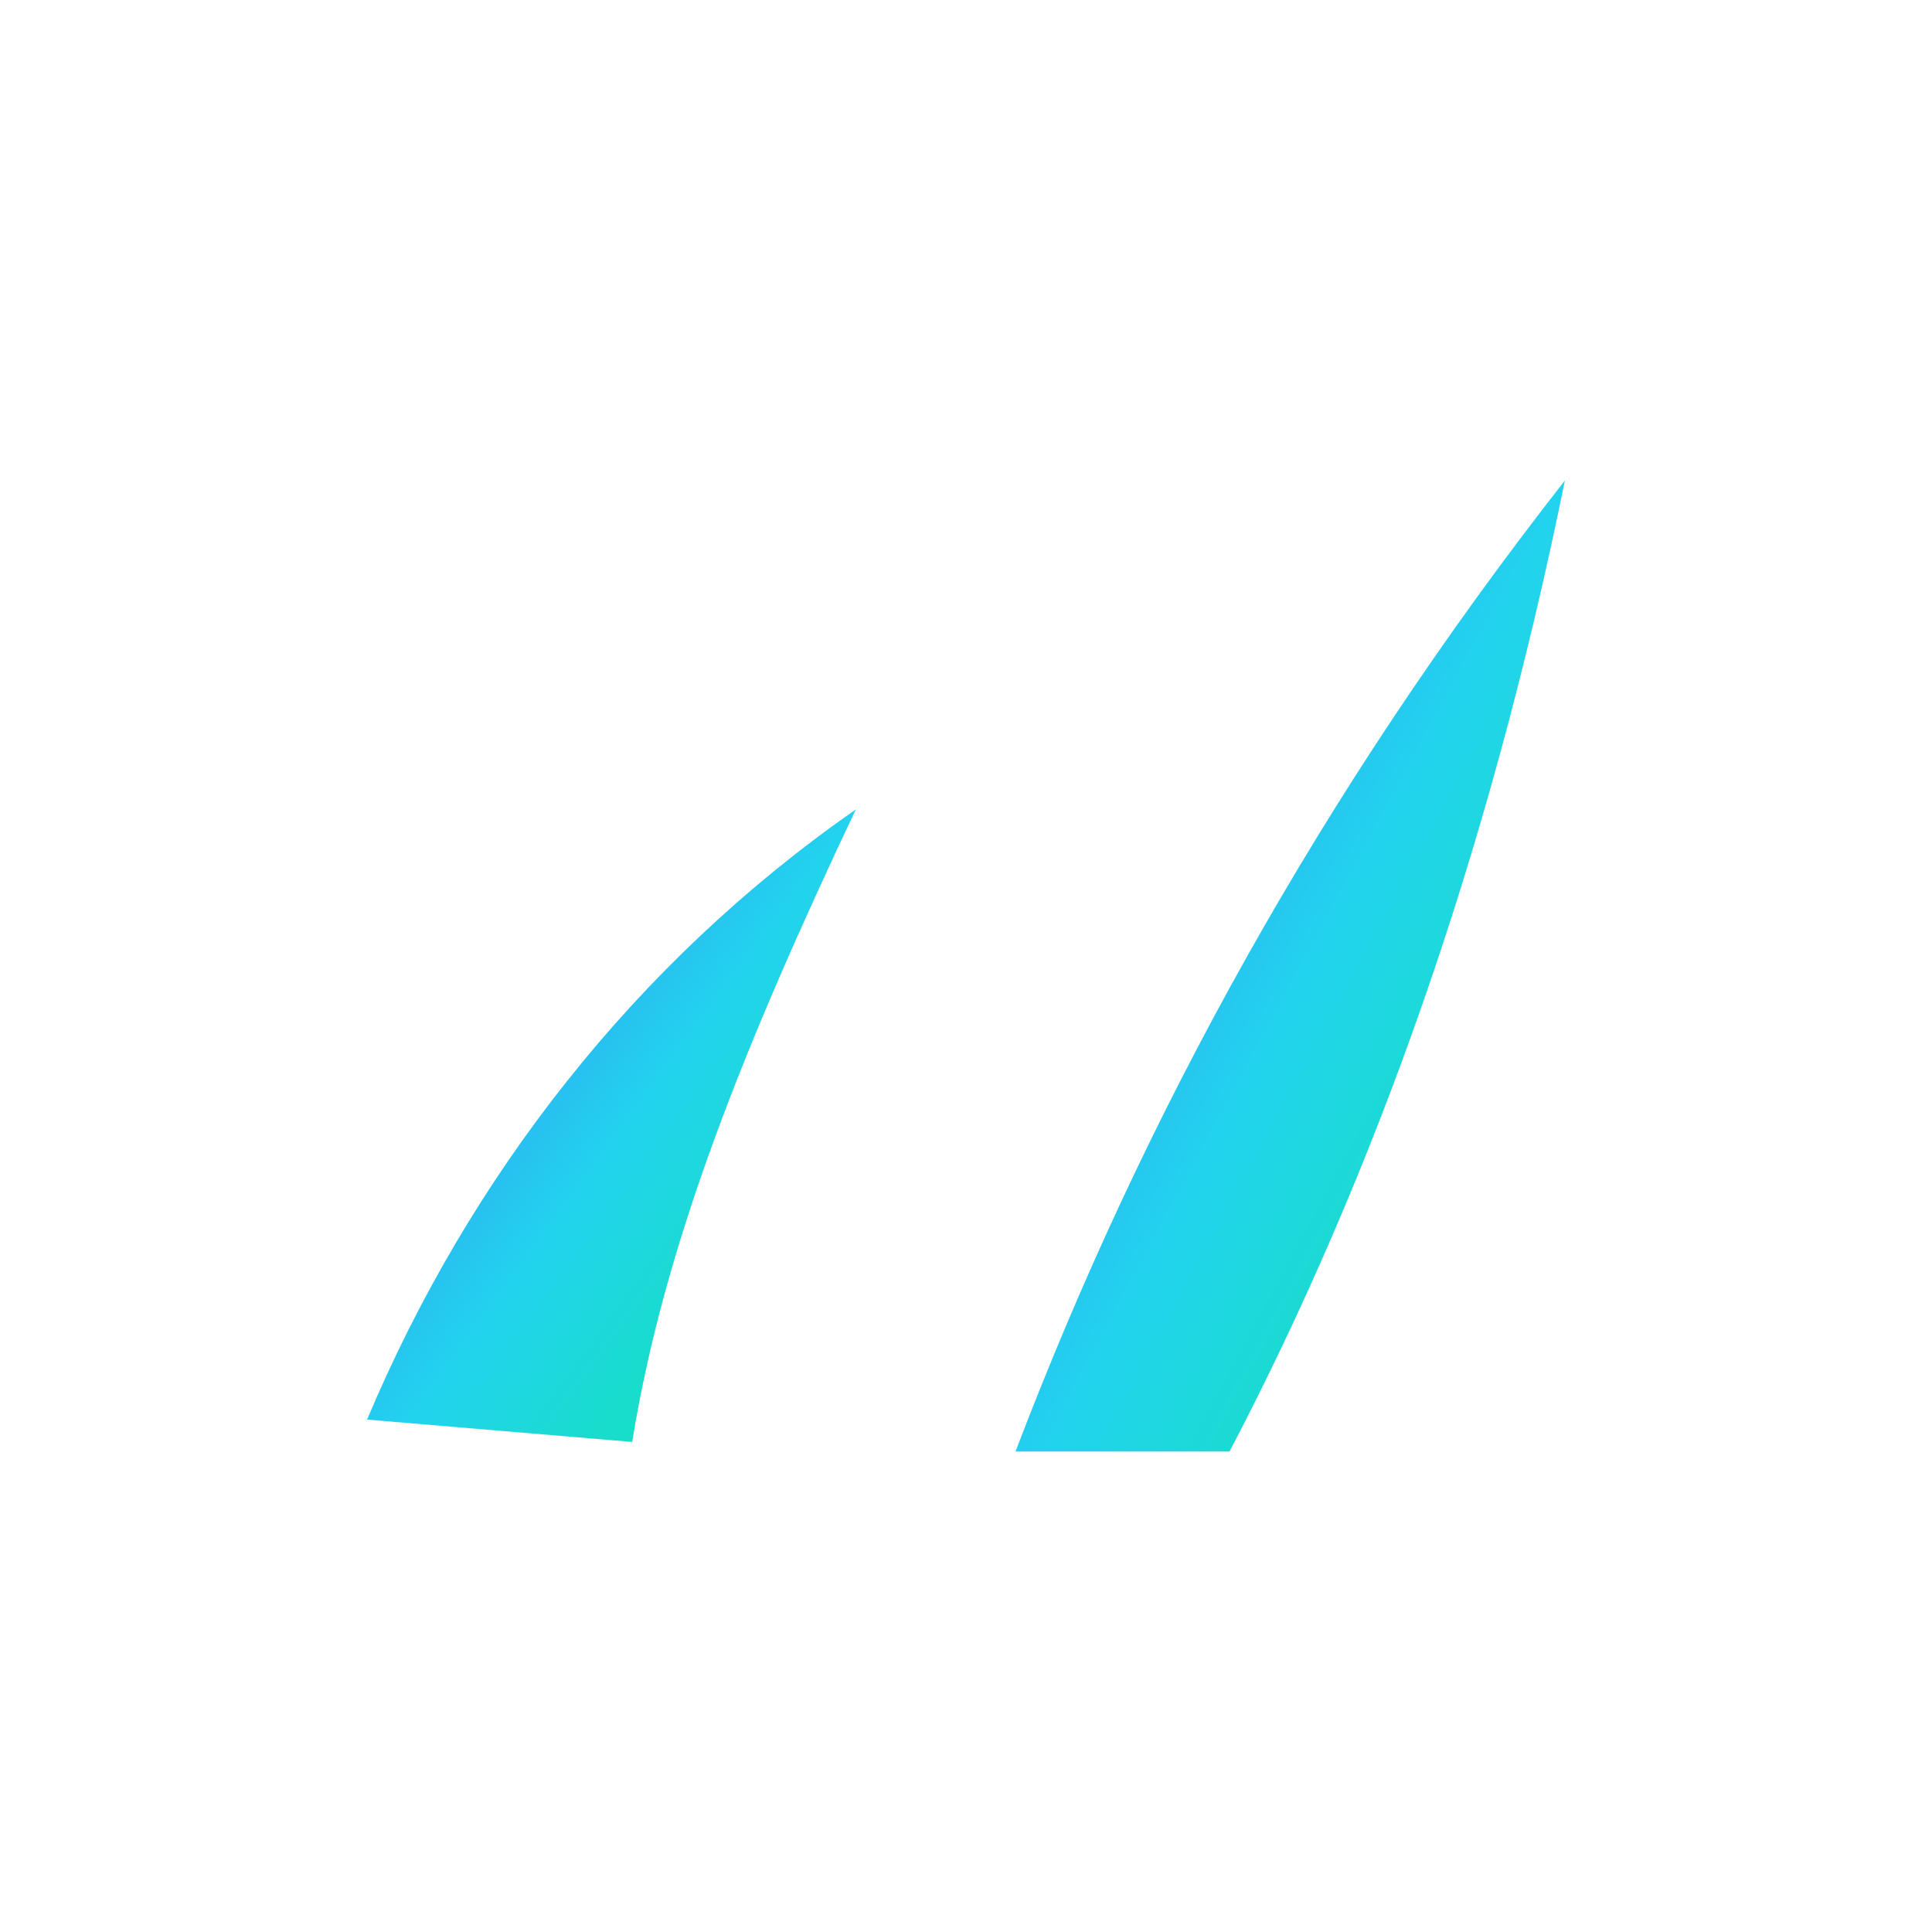
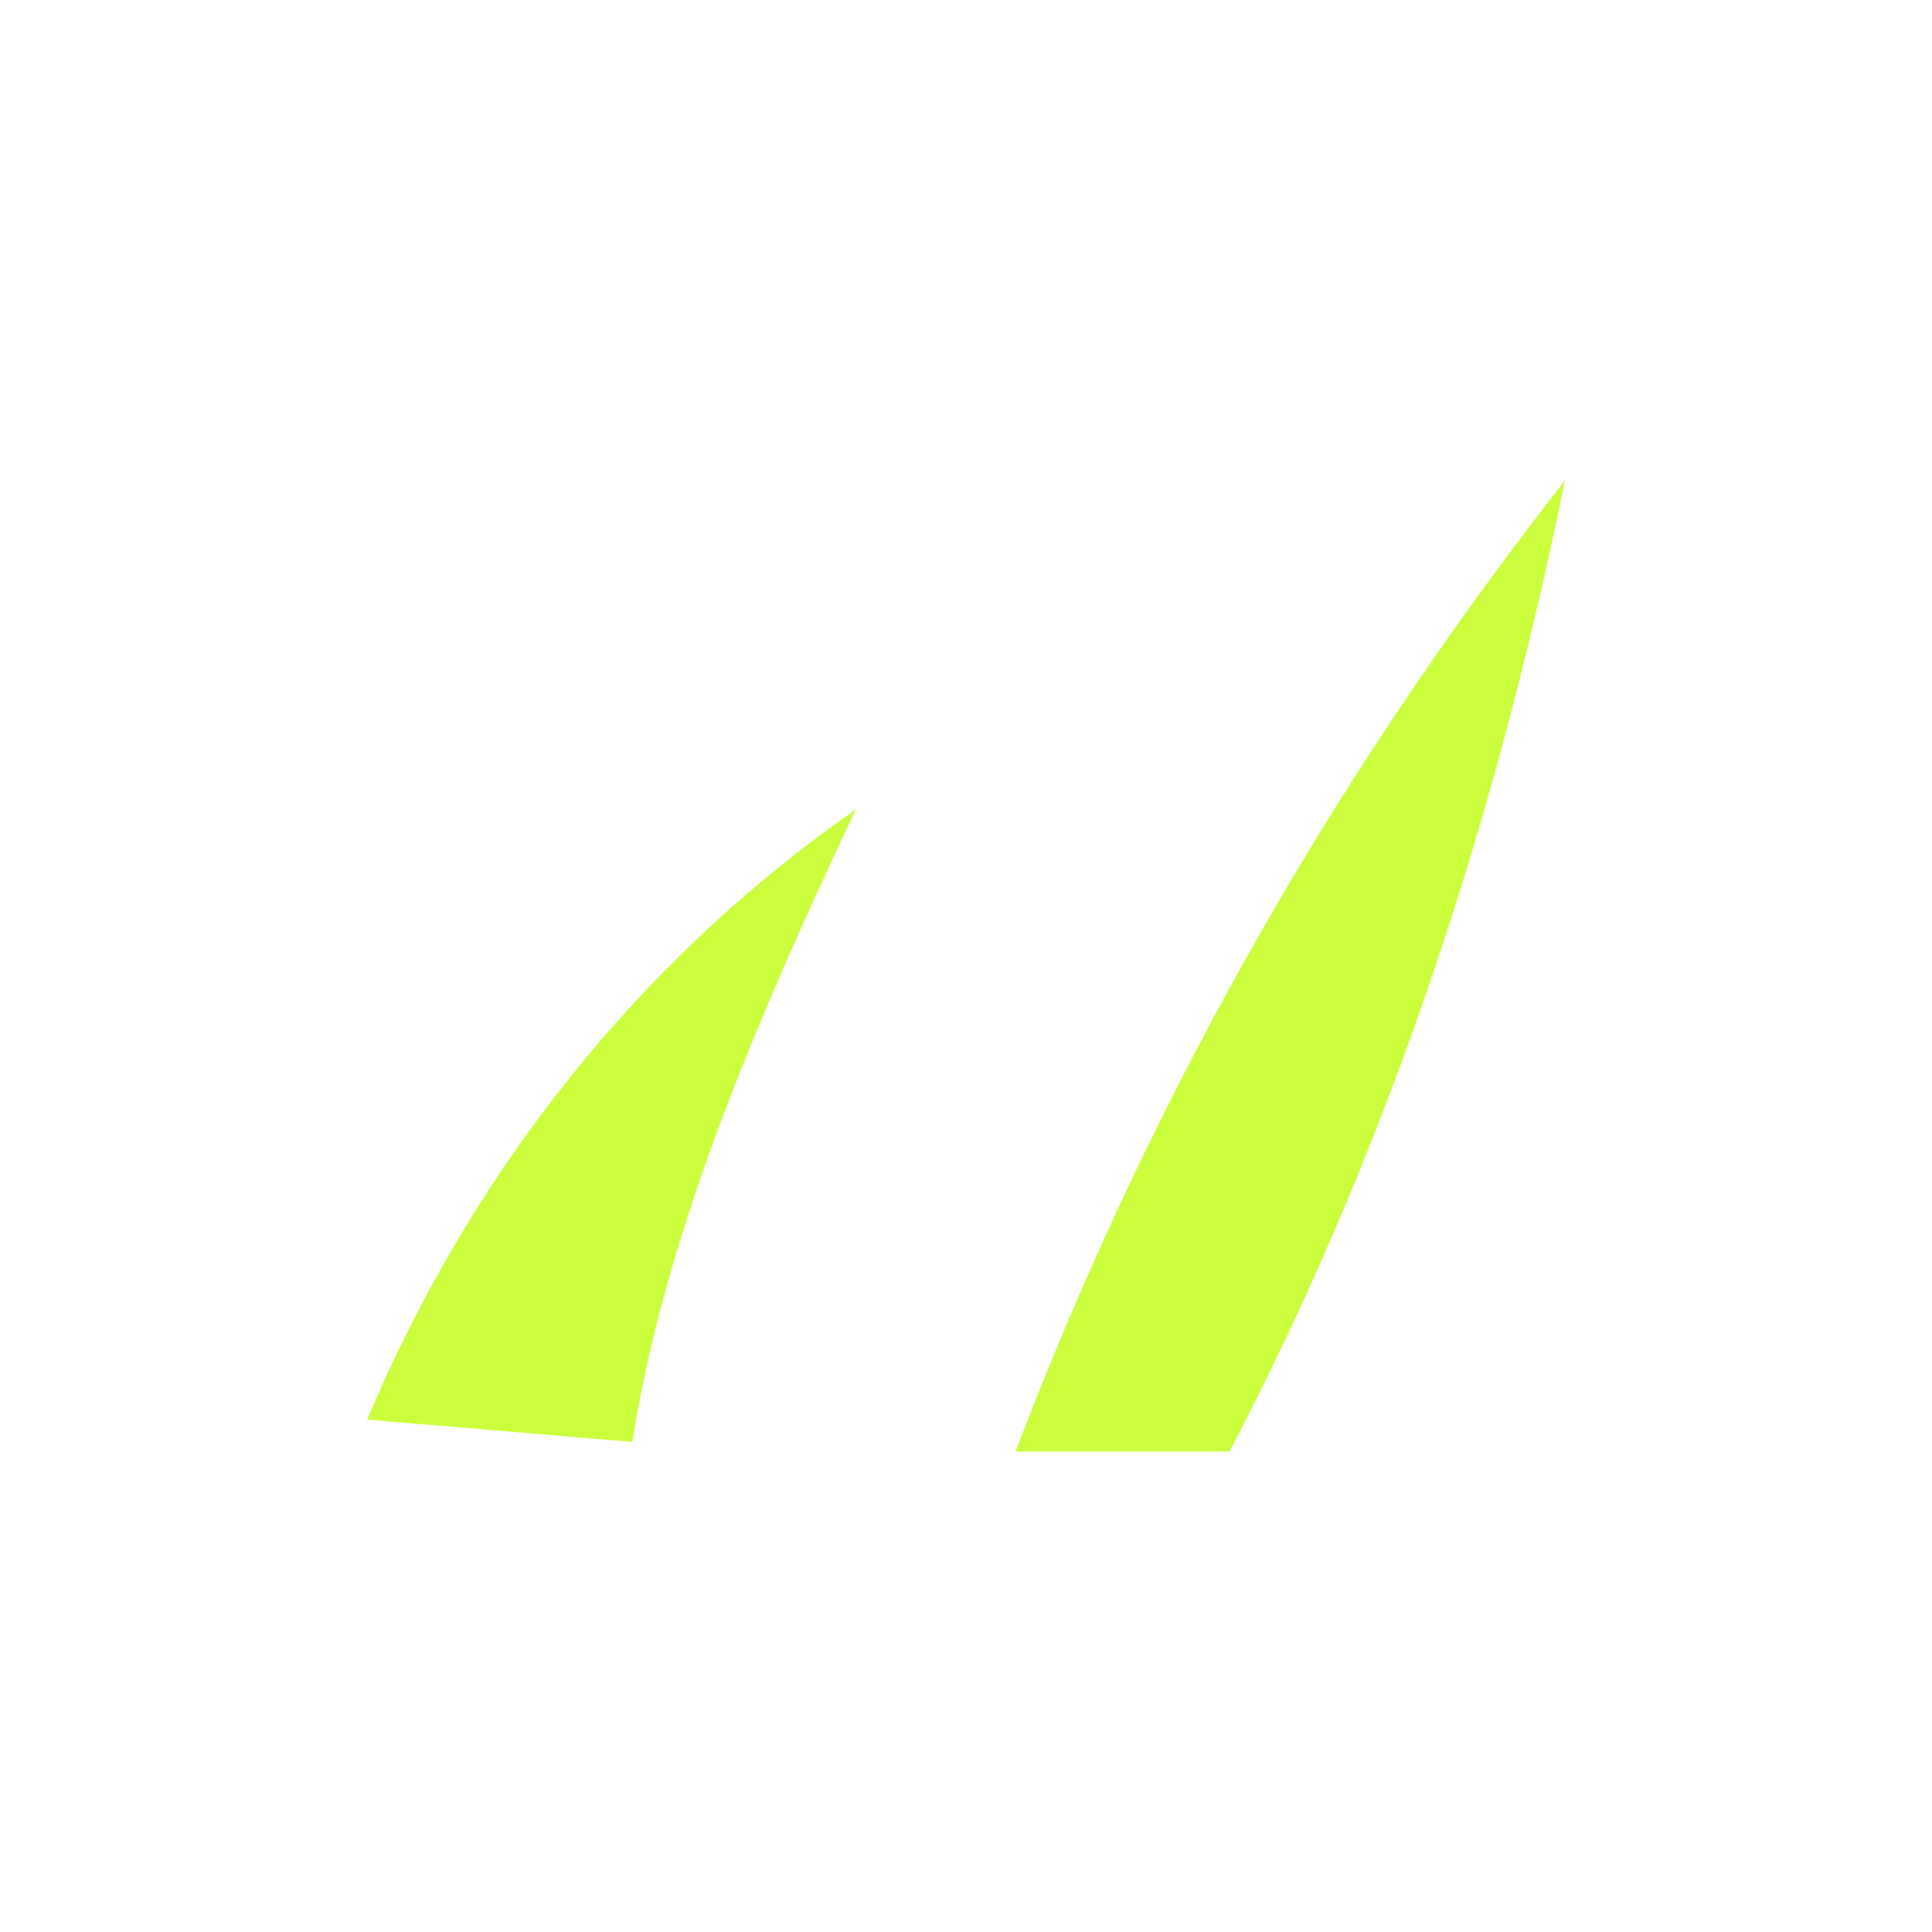
<svg xmlns="http://www.w3.org/2000/svg" viewBox="0 0 1024 1024" width="1024" height="1024">
-   <defs>
-     <linearGradient id="g" x1="8%" y1="10%" x2="92%" y2="90%">
-       <stop offset="0%" stop-color="#3B82F6" />
-       <stop offset="52%" stop-color="#22D3EE" />
-       <stop offset="100%" stop-color="#10E5B0" />
-     </linearGradient>
-   </defs>
-   <g transform="translate(67.58 31.18) scale(0.84651)" fill="url(#g)">
+   <g transform="translate(67.58 31.18) scale(0.84651)" fill="#cbff3d">
    <path d="M150 852 C 214 700, 318 566, 456 470 C 386 618, 336 742, 316 866 Z" />
    <path d="M556 872 C 636 662, 748 458, 900 264 C 852 500, 780 700, 690 872 Z" />
  </g>
</svg>
